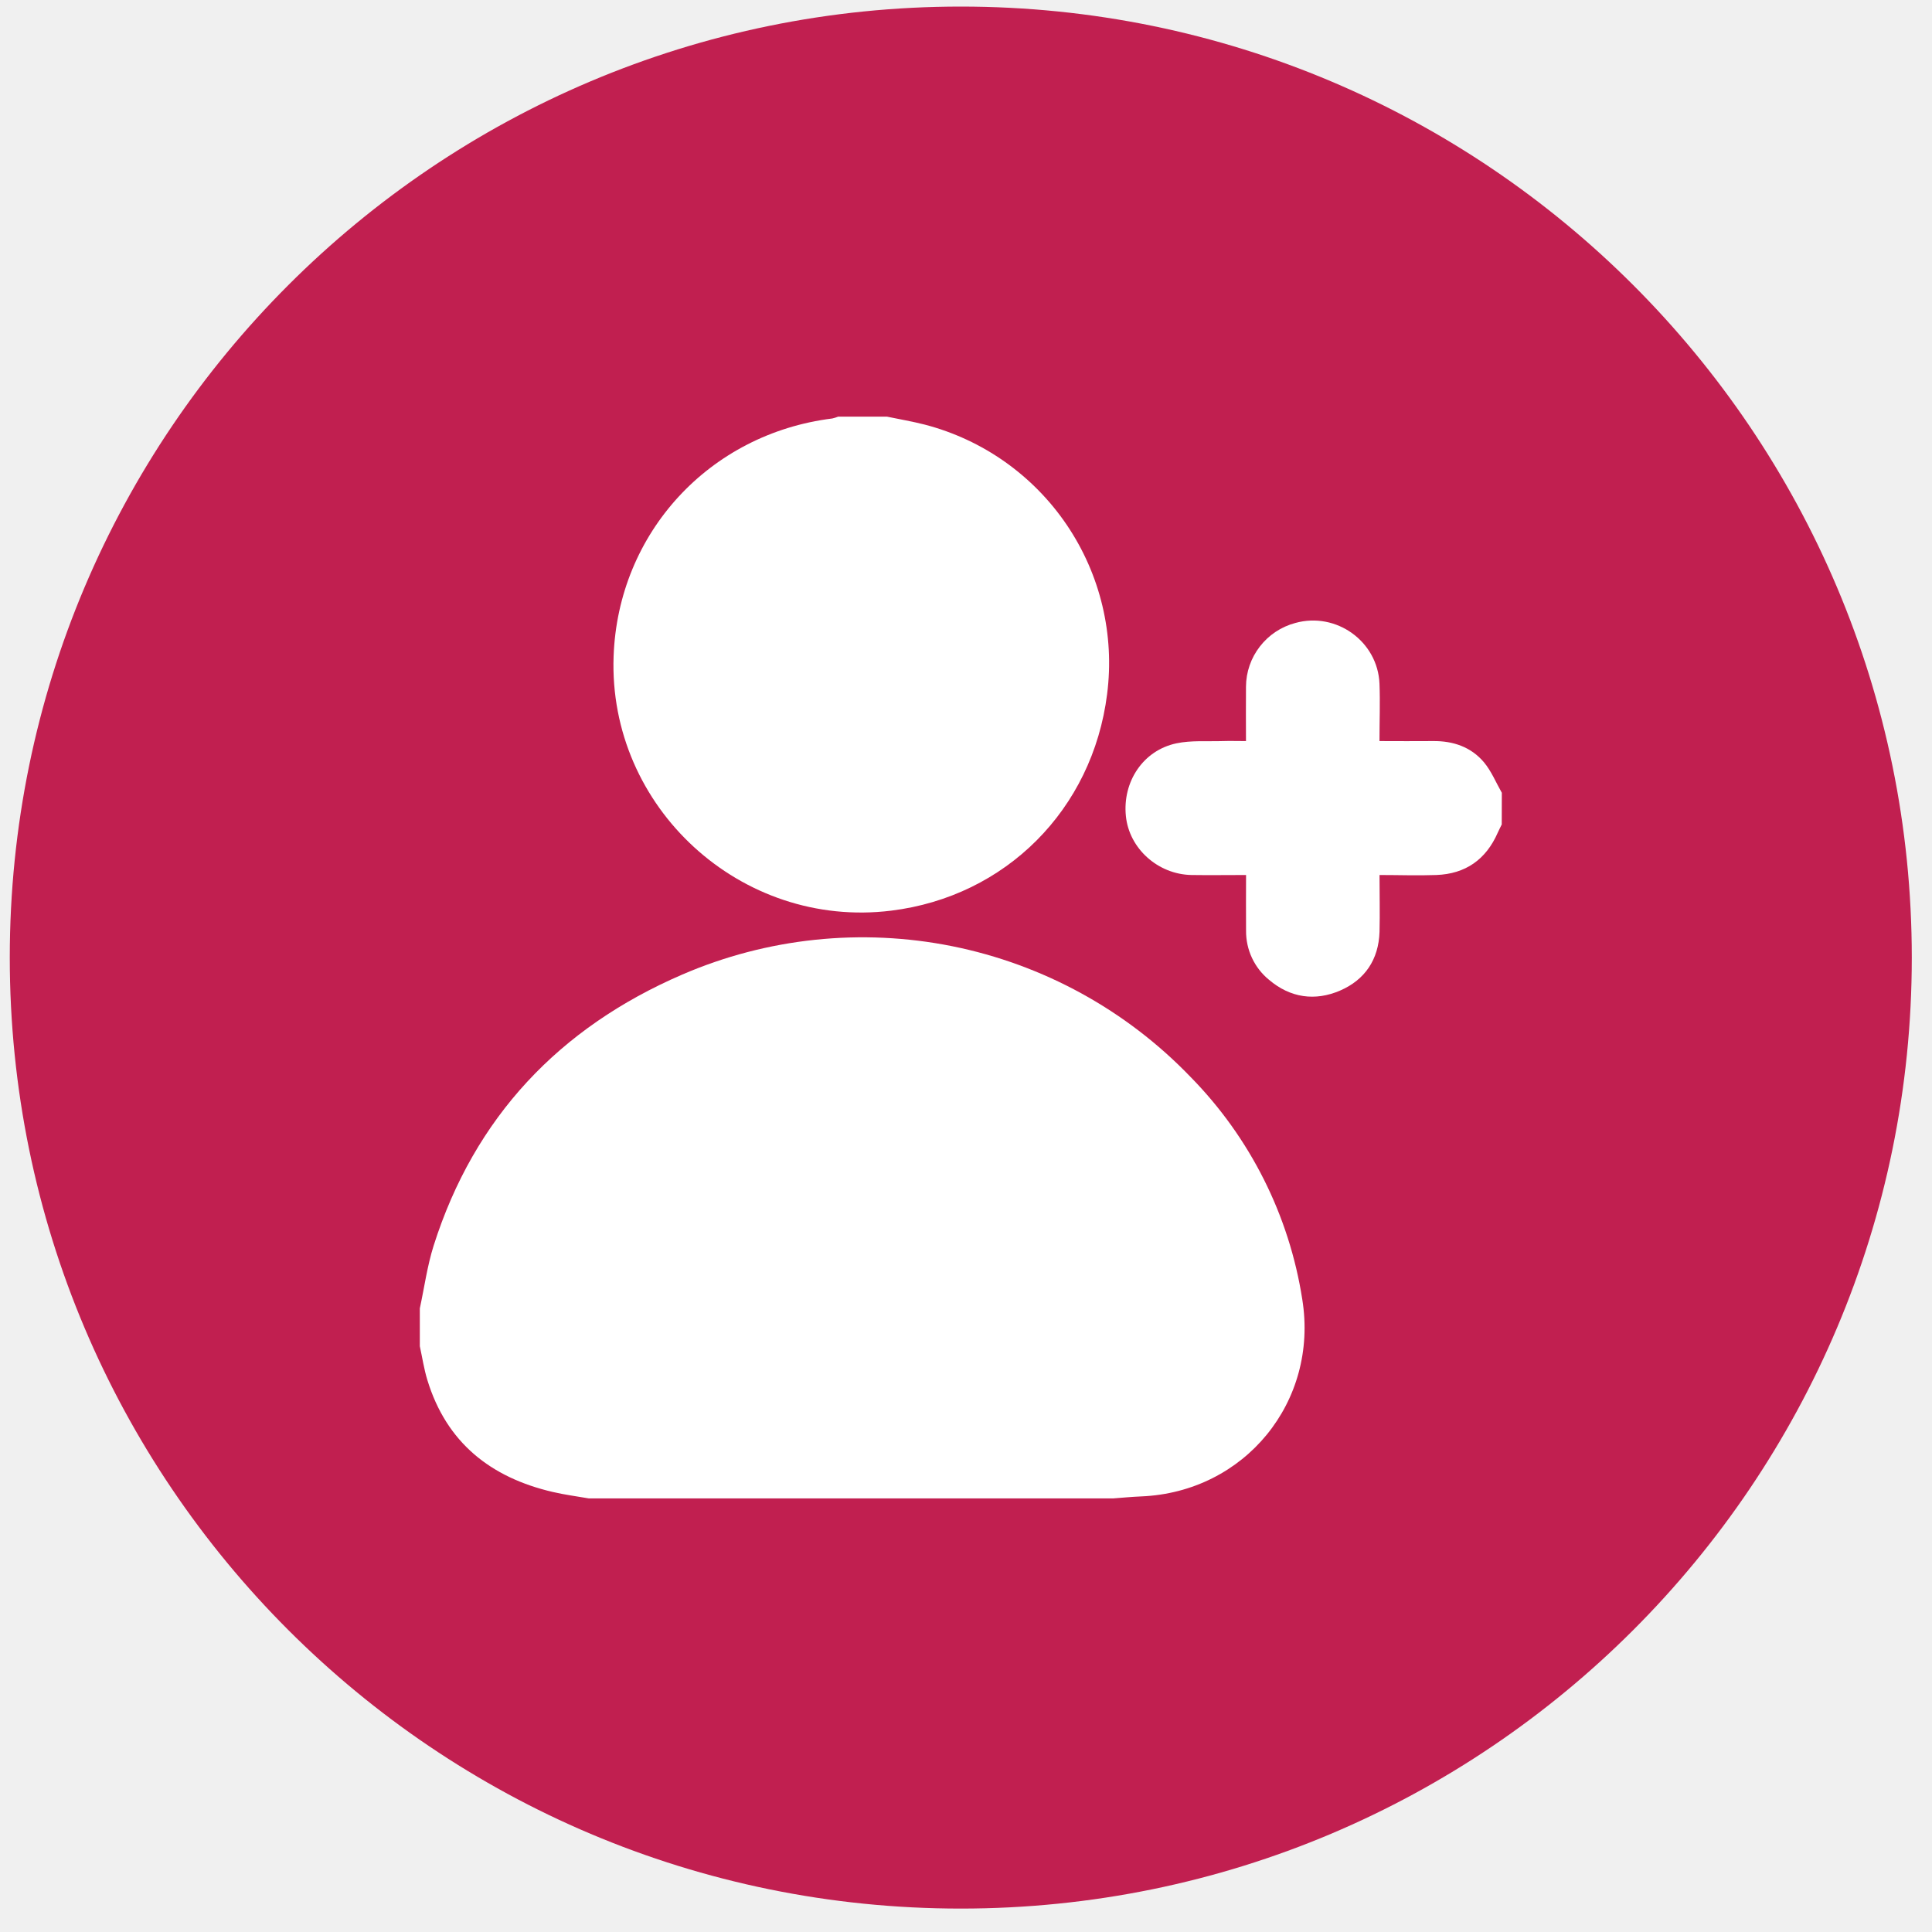
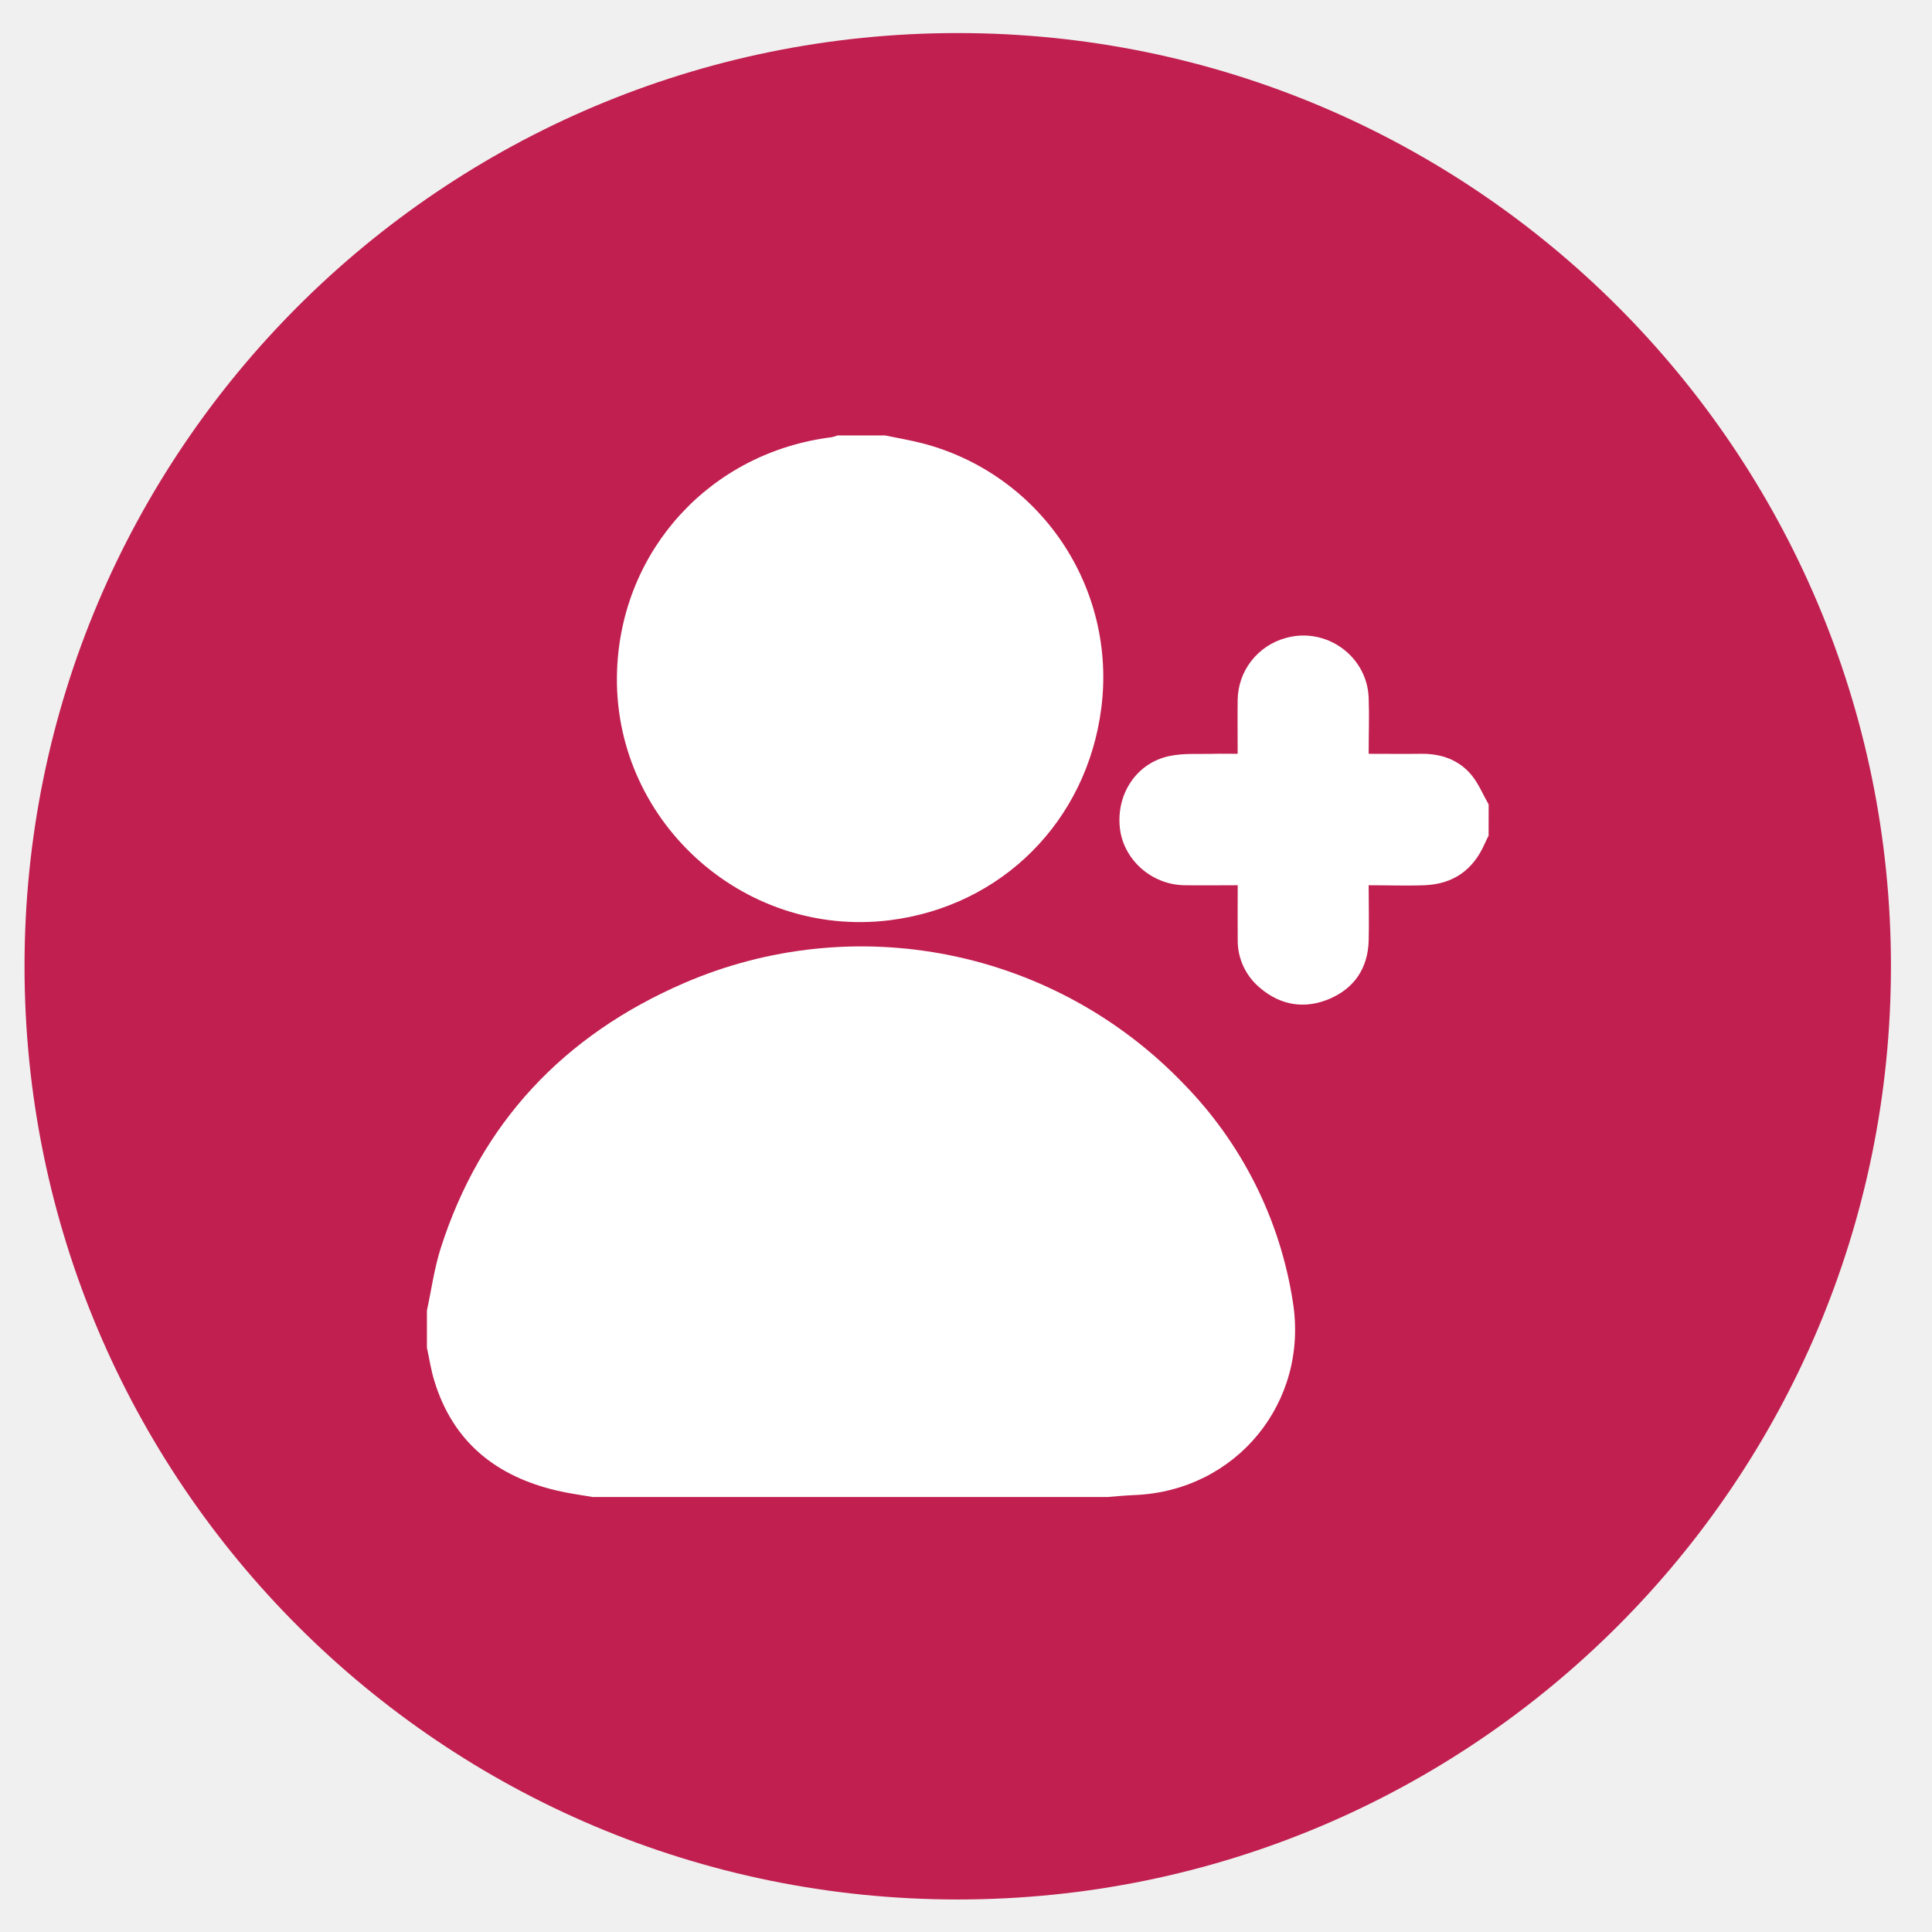
- <svg xmlns="http://www.w3.org/2000/svg" width="50" height="50" viewBox="0 0 50 50" fill="none">
-   <circle cx="24.865" cy="24.782" r="24.612" fill="#C11F50" />
+ <svg xmlns="http://www.w3.org/2000/svg" width="36" height="36" viewBox="0 0 36 36" fill="none">
+   <circle cx="17.846" cy="18.005" r="17.389" fill="#C11F50" />
  <g clip-path="url(#clip0_321_877)">
-     <path d="M10.865 33.861C10.982 33.319 11.056 32.767 11.222 32.239C12.278 28.911 14.48 26.594 17.651 25.224C19.853 24.272 22.292 24.016 24.644 24.488C26.995 24.961 29.146 26.14 30.809 27.869C32.353 29.439 33.365 31.454 33.703 33.629C34.129 36.276 32.215 38.616 29.535 38.727C29.291 38.737 29.047 38.761 28.806 38.779H15.24C14.929 38.725 14.614 38.684 14.306 38.612C12.698 38.238 11.555 37.335 11.06 35.715C10.973 35.431 10.929 35.132 10.865 34.84V33.861Z" fill="white" />
-     <path d="M22.951 10.782C23.279 10.851 23.607 10.905 23.933 10.989C25.433 11.379 26.74 12.302 27.609 13.586C28.478 14.87 28.849 16.426 28.652 17.964C28.275 20.953 26.027 23.203 23.063 23.568C19.176 24.047 15.739 20.896 15.88 16.985C15.995 13.789 18.359 11.225 21.541 10.83C21.593 10.818 21.644 10.802 21.693 10.782H22.951Z" fill="white" />
-     <path d="M38.865 21.337C38.831 21.41 38.792 21.478 38.761 21.551C38.458 22.244 37.927 22.617 37.173 22.645C36.694 22.663 36.213 22.645 35.702 22.645C35.702 23.155 35.714 23.637 35.702 24.117C35.679 24.832 35.326 25.357 34.681 25.636C34.036 25.915 33.393 25.826 32.843 25.358C32.655 25.205 32.504 25.011 32.401 24.791C32.298 24.571 32.246 24.331 32.248 24.089C32.243 23.618 32.248 23.146 32.248 22.645C31.756 22.645 31.295 22.652 30.833 22.645C29.964 22.628 29.223 21.958 29.138 21.122C29.047 20.232 29.582 19.421 30.443 19.238C30.829 19.156 31.239 19.192 31.639 19.179C31.829 19.173 32.018 19.179 32.246 19.179C32.246 18.692 32.241 18.231 32.246 17.771C32.248 17.395 32.374 17.029 32.605 16.732C32.835 16.434 33.157 16.22 33.521 16.123C34.58 15.827 35.657 16.598 35.701 17.695C35.72 18.176 35.701 18.657 35.701 19.179C36.181 19.179 36.634 19.184 37.087 19.179C37.606 19.173 38.069 19.33 38.404 19.727C38.597 19.957 38.715 20.251 38.867 20.517L38.865 21.337Z" fill="white" />
+     <path d="M7.955 24.42C8.038 24.037 8.09 23.647 8.207 23.274C8.954 20.923 10.509 19.286 12.749 18.317C14.305 17.645 16.029 17.464 17.69 17.798C19.352 18.132 20.871 18.965 22.046 20.186C23.137 21.296 23.852 22.719 24.09 24.256C24.392 26.127 23.039 27.78 21.146 27.858C20.973 27.865 20.801 27.882 20.631 27.895H11.046C10.826 27.857 10.604 27.828 10.386 27.777C9.25 27.513 8.442 26.875 8.093 25.73C8.031 25.529 8 25.318 7.955 25.112V24.42Z" fill="white" />
+     <path d="M16.494 8.114C16.725 8.162 16.957 8.201 17.187 8.26C18.247 8.535 19.171 9.187 19.785 10.095C20.398 11.002 20.661 12.101 20.522 13.188C20.255 15.3 18.667 16.889 16.573 17.148C13.827 17.486 11.398 15.26 11.498 12.496C11.579 10.238 13.249 8.426 15.497 8.147C15.534 8.139 15.57 8.128 15.605 8.114H16.494Z" fill="white" />
+     <path d="M27.738 15.571C27.714 15.622 27.686 15.671 27.665 15.722C27.45 16.212 27.076 16.475 26.542 16.495C26.204 16.508 25.864 16.495 25.503 16.495C25.503 16.856 25.512 17.196 25.503 17.535C25.487 18.04 25.237 18.411 24.782 18.608C24.326 18.806 23.872 18.742 23.483 18.412C23.351 18.303 23.244 18.167 23.171 18.011C23.098 17.856 23.061 17.687 23.063 17.515C23.06 17.182 23.063 16.849 23.063 16.495C22.715 16.495 22.389 16.5 22.063 16.495C21.449 16.483 20.926 16.01 20.866 15.419C20.801 14.79 21.179 14.217 21.788 14.088C22.06 14.03 22.35 14.055 22.633 14.046C22.767 14.042 22.901 14.046 23.062 14.046C23.062 13.702 23.058 13.377 23.062 13.052C23.063 12.786 23.152 12.527 23.315 12.317C23.478 12.107 23.705 11.956 23.962 11.887C24.71 11.678 25.472 12.223 25.503 12.998C25.516 13.338 25.503 13.678 25.503 14.046C25.842 14.046 26.162 14.05 26.482 14.046C26.848 14.042 27.175 14.153 27.412 14.433C27.549 14.596 27.632 14.804 27.739 14.991L27.738 15.571Z" fill="white" />
  </g>
  <defs>
    <clipPath id="clip0_321_877">
-       <rect width="28" height="28" fill="white" transform="translate(10.8652 10.7822)" />
+       <rect width="19.783" height="19.783" fill="white" transform="translate(7.95508 8.11377)" />
    </clipPath>
  </defs>
</svg>
